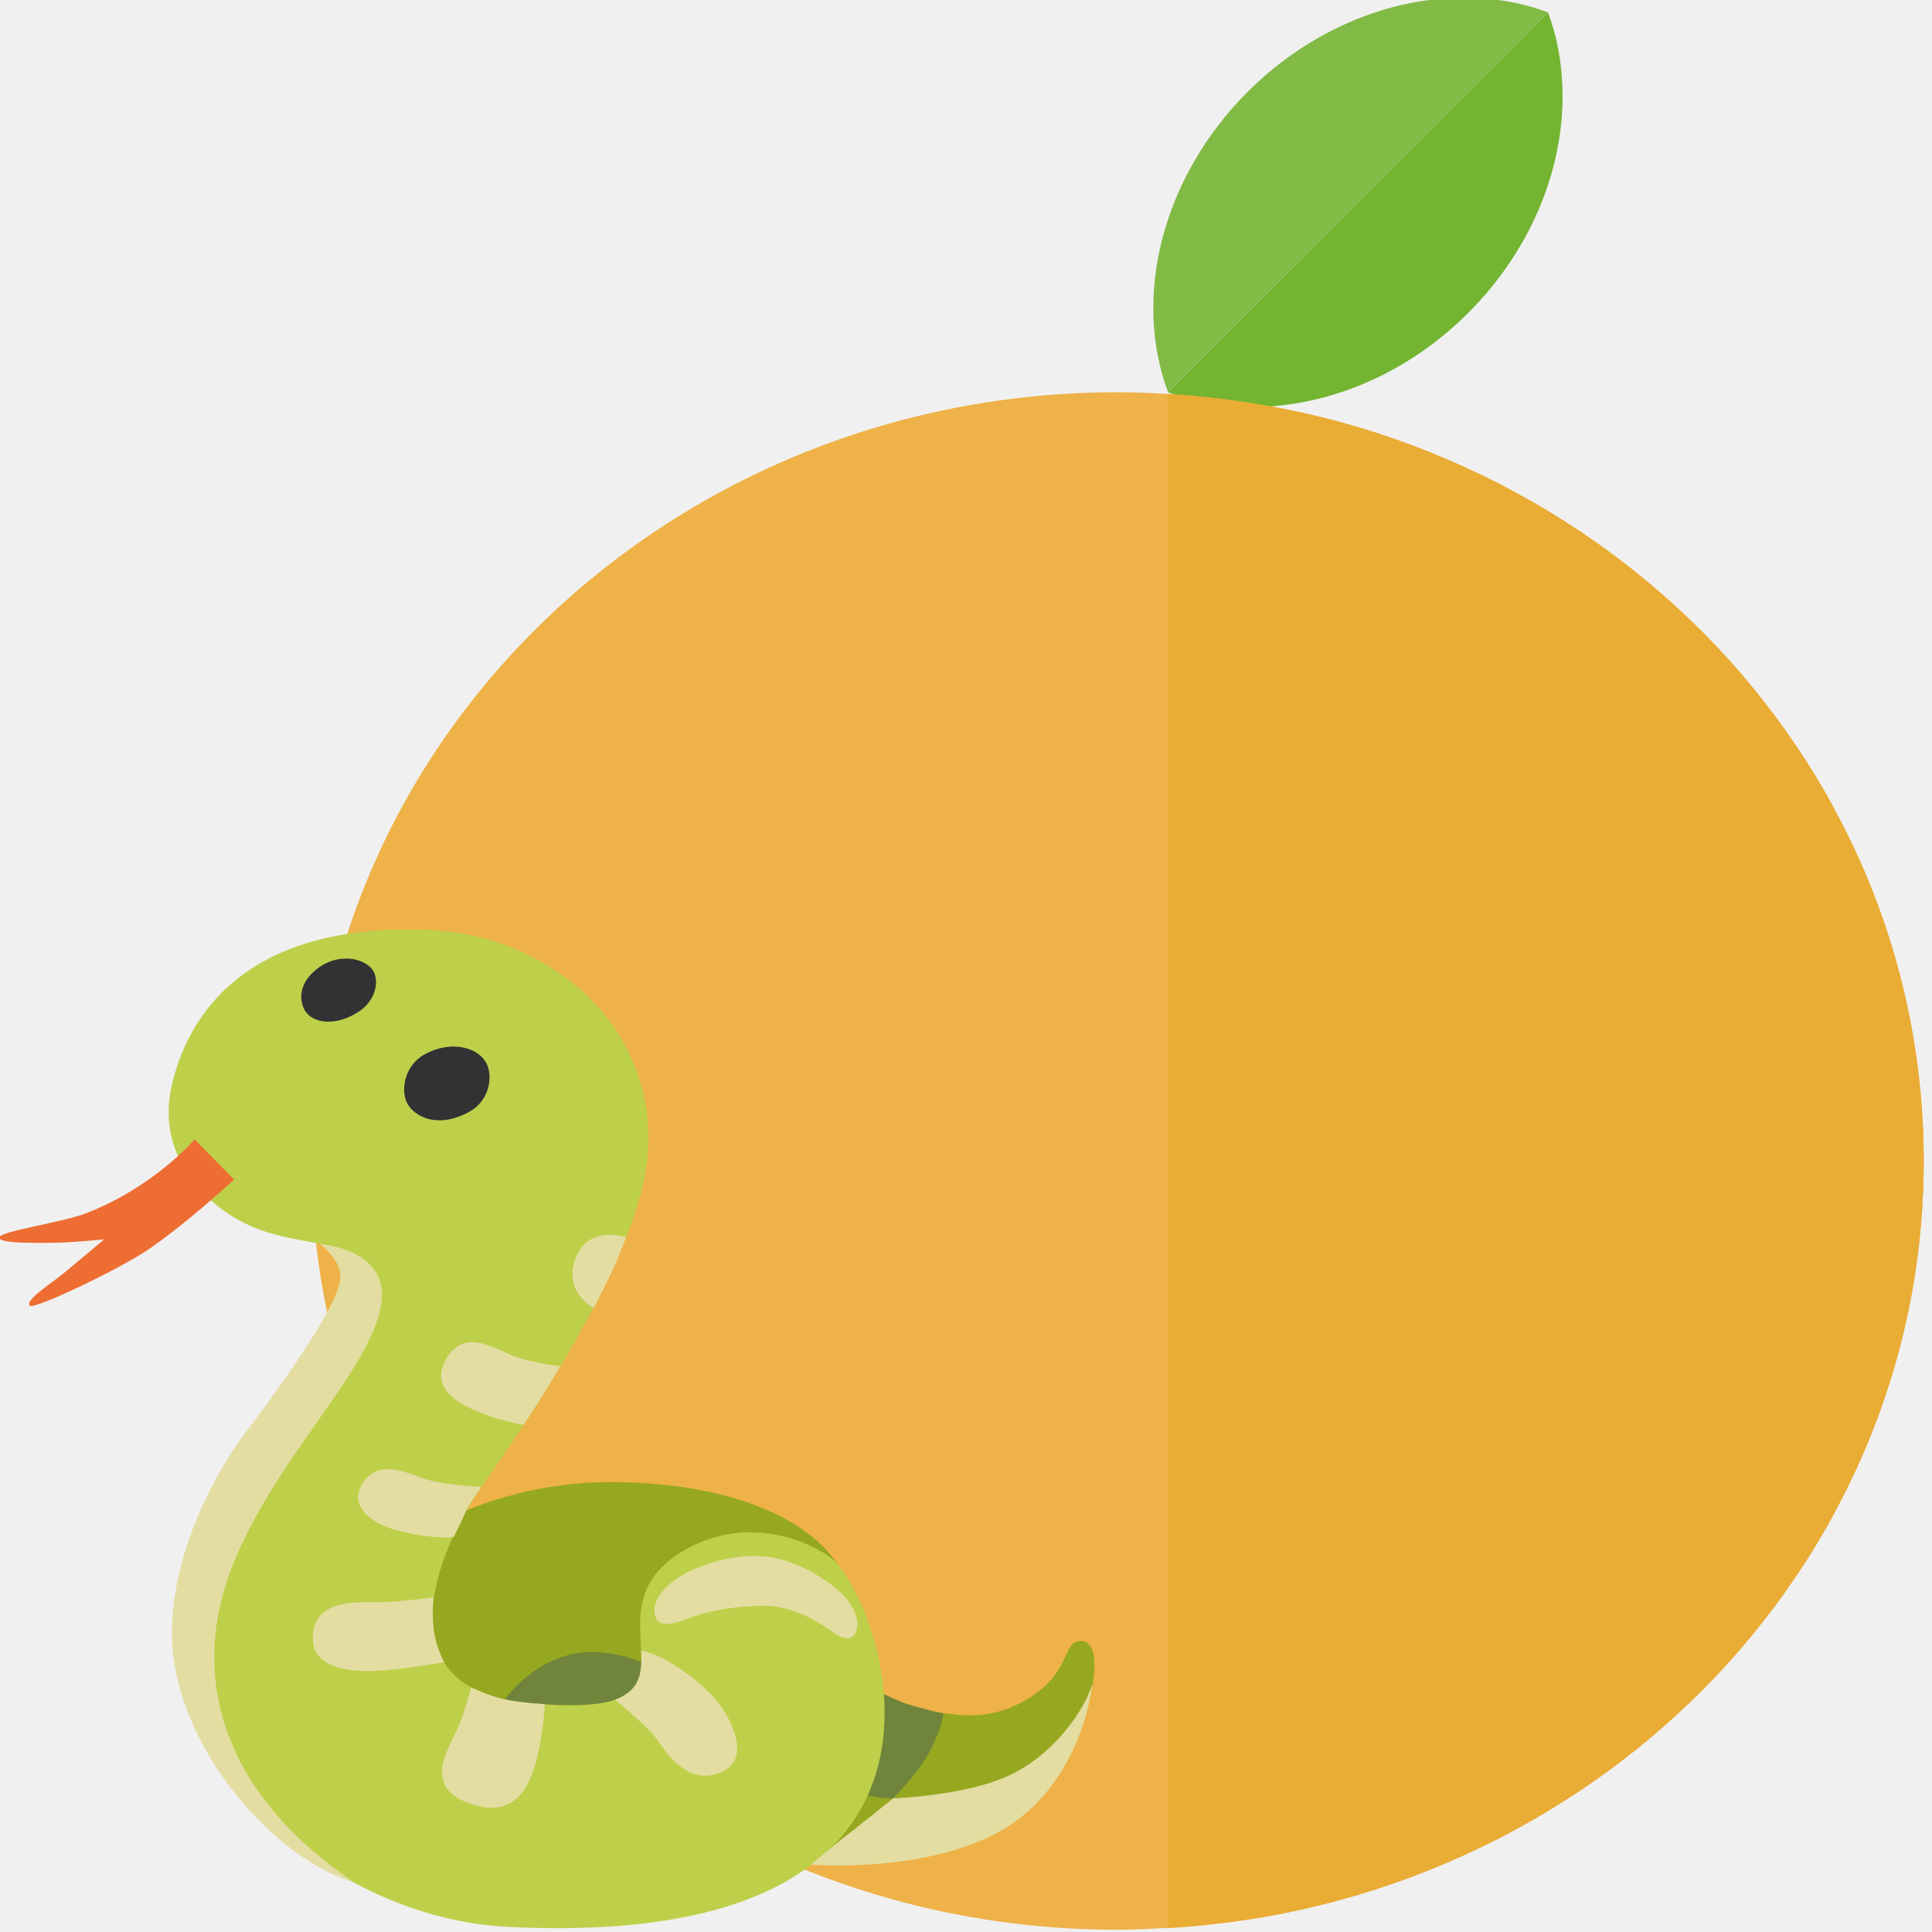
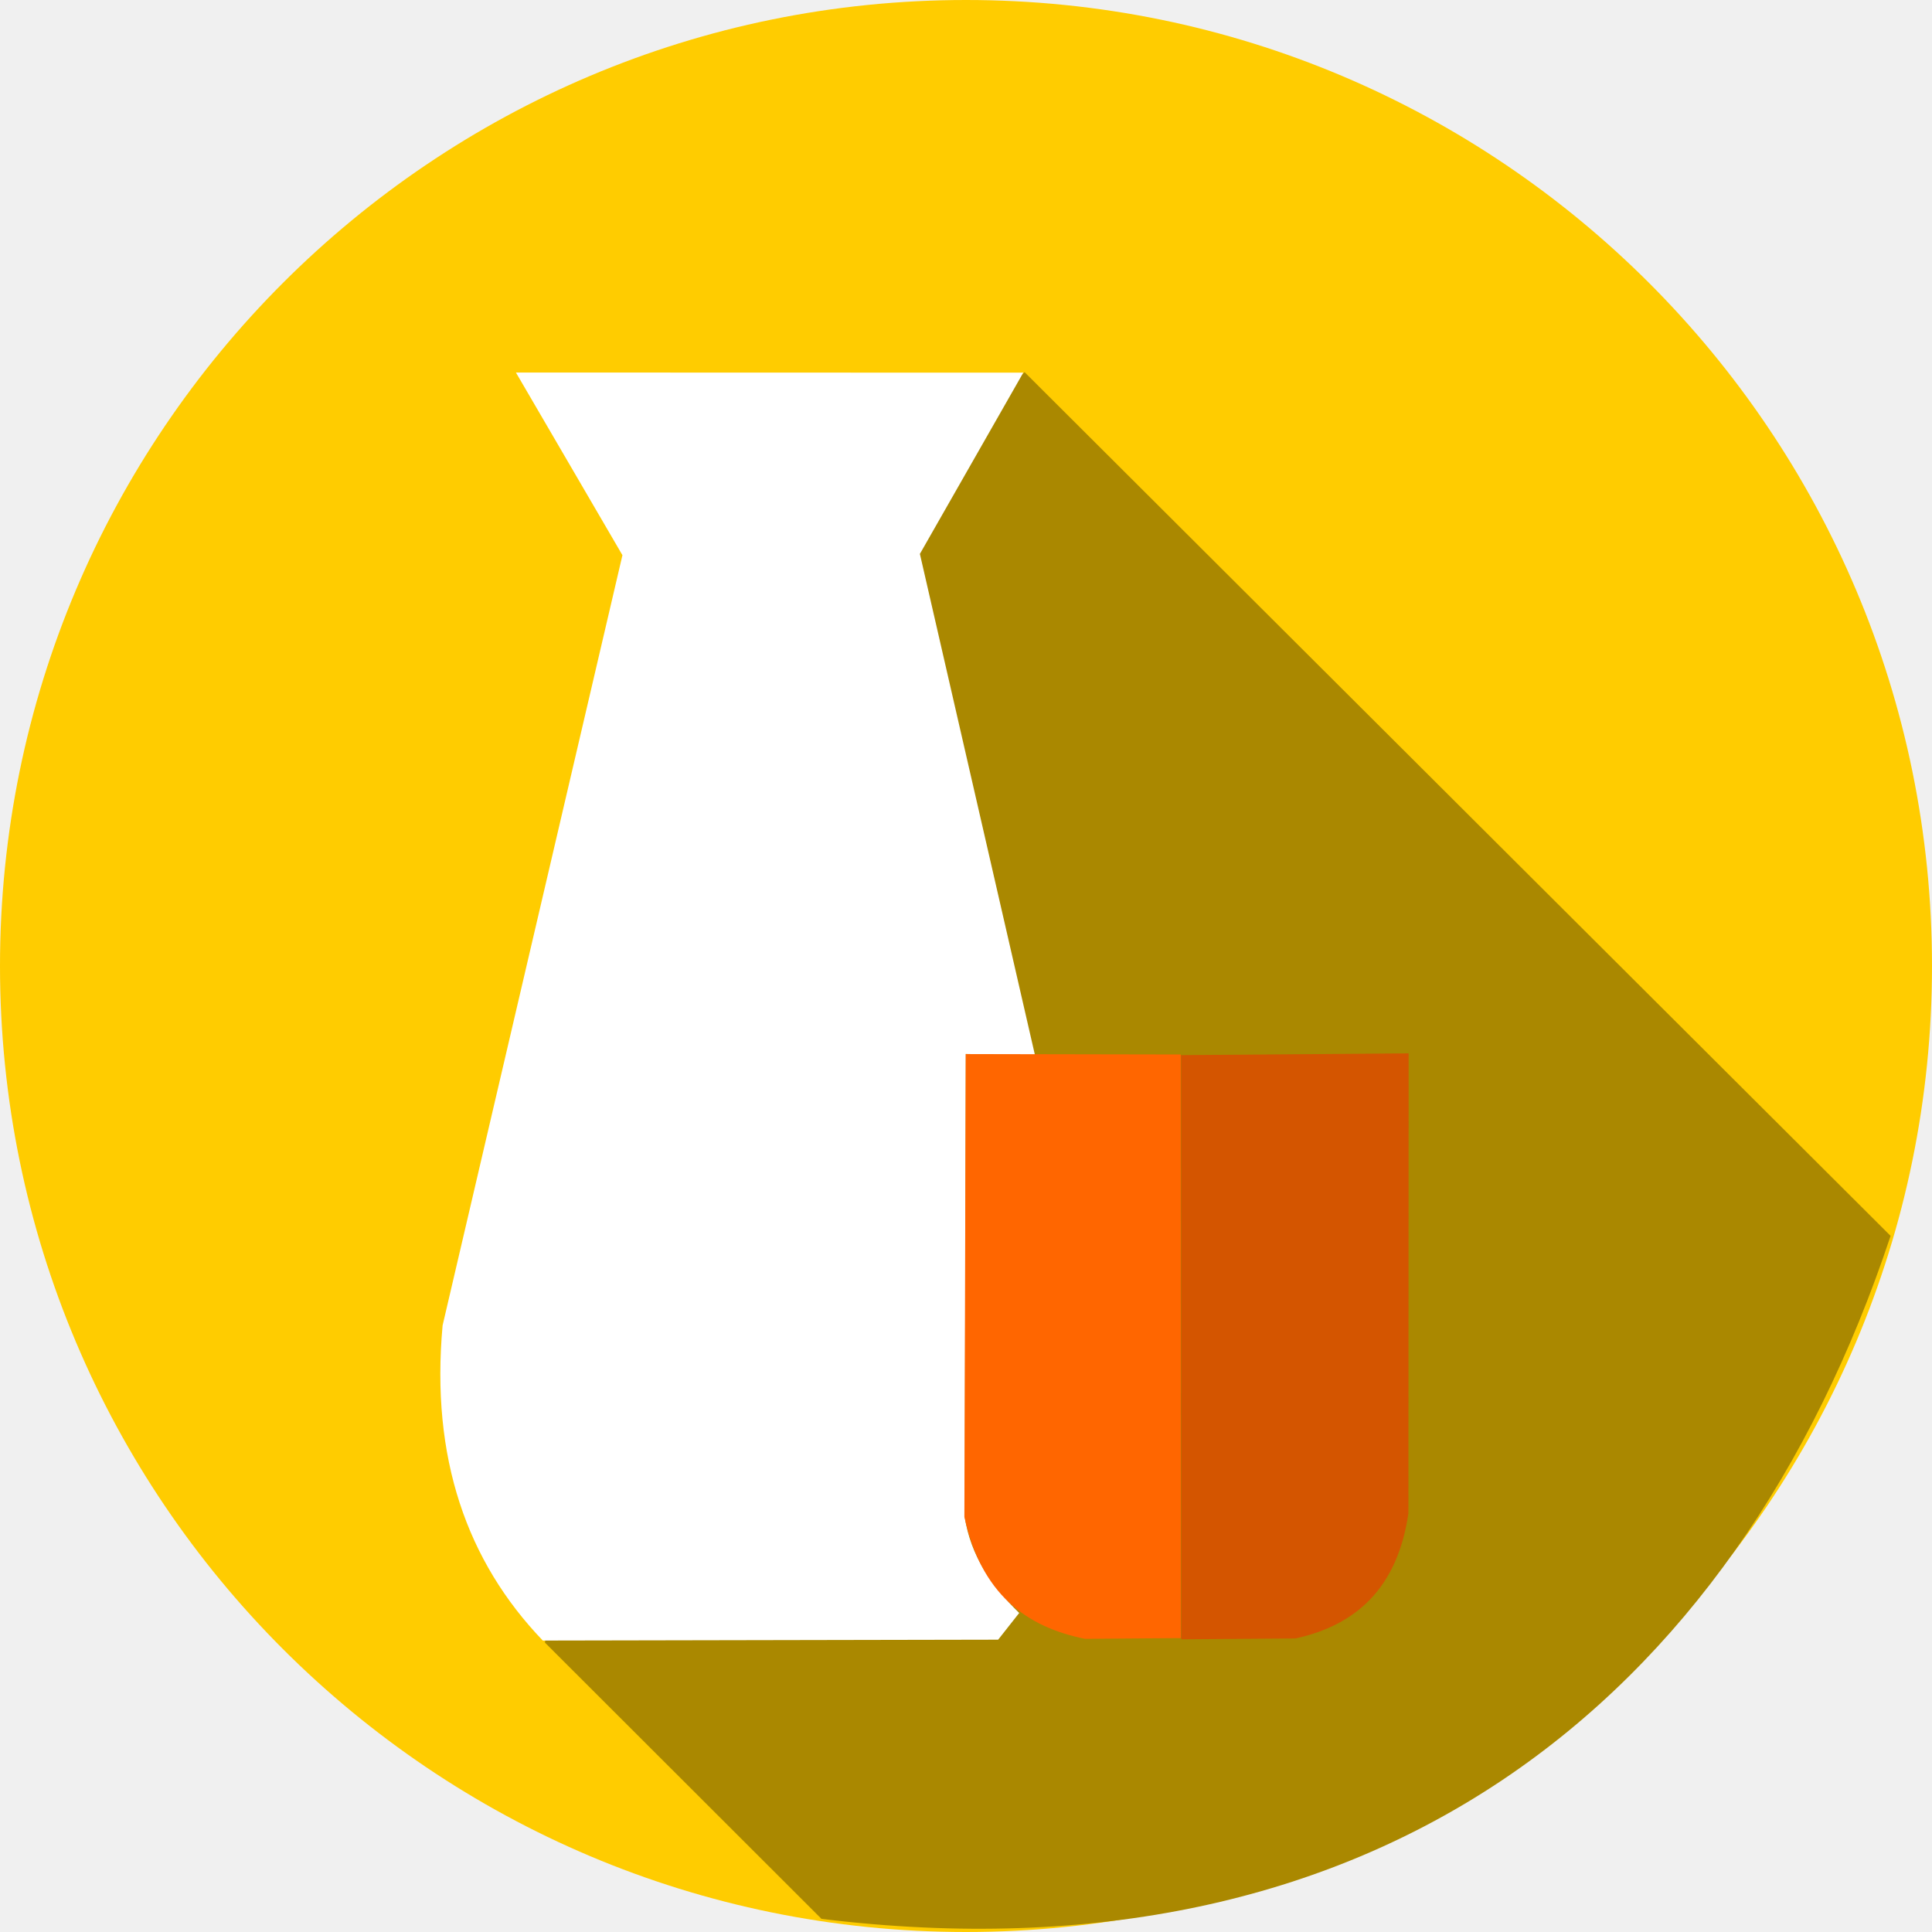
- <svg xmlns="http://www.w3.org/2000/svg" height="800px" width="800px" version="1.1" id="_x34_" viewBox="0 0 512 512" xml:space="preserve">
-   <defs id="defs4" />
-   <g id="g4" transform="translate(82.56149,-0.5939675)">
-     <path style="fill:#eeb248" d="m 427.244,308.272 c 0,22.872 -3.919,44.845 -11.243,65.34 -0.515,1.542 -1.092,3.148 -1.735,4.69 -1.156,3.084 -2.441,6.168 -3.79,9.252 -0.707,1.542 -1.414,3.02 -2.12,4.562 -2.121,4.433 -4.433,8.866 -6.81,13.171 -1.67,2.891 -3.406,5.782 -5.204,8.609 -1.8,2.763 -3.662,5.526 -5.59,8.288 -0.964,1.349 -1.927,2.698 -2.956,4.112 -1.992,2.57 -3.918,5.076 -5.91,7.517 -8.095,9.894 -17.154,19.017 -27.049,27.305 -2.441,2.056 -4.946,4.112 -7.516,6.039 -2.571,1.992 -5.204,3.919 -7.838,5.718 -2.634,1.863 -5.333,3.598 -8.031,5.333 -0.128,0.064 -0.193,0.129 -0.322,0.193 -2.698,1.671 -5.396,3.341 -8.159,4.883 -2.506,1.414 -5.011,2.763 -7.518,4.112 -0.385,0.193 -0.771,0.385 -1.156,0.578 -2.698,1.349 -5.396,2.634 -8.095,3.919 -0.256,0.129 -0.513,0.257 -0.771,0.321 -12.014,5.525 -24.67,9.958 -37.777,13.171 -6.552,1.671 -13.235,3.02 -20.045,3.983 -4.628,0.705 -9.339,1.228 -14.088,1.65 -1.644,0.149 -3.285,0.292 -4.94,0.404 -0.535,0.034 -1.058,0.101 -1.595,0.13 v -0.069 c -4.431,0.268 -8.868,0.518 -13.363,0.518 -34.758,0 -67.524,-7.903 -96.5,-21.973 C 73.564,469.019 38.614,434.133 18.633,391.537 6.617,366.095 0,337.89 0,308.272 0,195.775 95.664,104.544 213.622,104.544 c 4.513,0 8.955,0.197 13.363,0.463 v -0.013 c 0.129,0.013 0.249,0.017 0.373,0.026 0.364,0.022 0.741,0.013 1.104,0.038 6.489,0.385 12.85,1.092 19.145,2.12 2.249,0.257 4.433,0.643 6.618,1.092 1.131,0.191 2.212,0.502 3.329,0.716 3.396,0.654 6.77,1.378 10.098,2.175 13.107,3.212 25.763,7.645 37.777,13.171 2.956,1.349 5.911,2.763 8.866,4.24 0.385,0.193 0.771,0.385 1.156,0.578 2.506,1.349 5.012,2.698 7.518,4.112 2.763,1.542 5.461,3.212 8.159,4.883 0.129,0.064 0.194,0.128 0.322,0.193 2.698,1.735 5.397,3.469 8.031,5.332 2.634,1.799 5.267,3.726 7.838,5.718 2.57,1.927 5.075,3.983 7.516,6.039 9.895,8.288 18.954,17.411 27.049,27.305 1.992,2.441 3.918,4.947 5.91,7.517 1.029,1.413 1.992,2.763 2.956,4.112 1.927,2.763 3.79,5.525 5.59,8.288 1.798,2.827 3.534,5.718 5.204,8.609 2.377,4.305 4.689,8.738 6.81,13.171 0.706,1.542 1.413,3.02 2.12,4.562 1.349,3.084 2.633,6.168 3.79,9.252 0.643,1.542 1.221,3.148 1.735,4.69 1.735,4.754 3.212,9.573 4.497,14.456 0.385,1.285 0.707,2.57 1.027,3.855 3.729,15.097 5.721,30.838 5.721,47.028 z" id="path1" />
-     <g id="g3">
-       <path style="fill:#73b431" d="m 306.587,83.471 c -15.097,15.098 -34.051,23.514 -52.361,24.799 -0.129,0 -0.321,0.064 -0.45,0 -8.61,0.578 -17.09,-0.45 -24.928,-3.148 -0.129,0.064 -0.257,0 -0.385,-0.064 -0.515,-0.129 -0.964,-0.321 -1.478,-0.514 l 93.994,-93.929 6.682,-6.746 c 2.056,5.461 3.277,11.179 3.662,17.09 1.67,21.201 -6.81,44.523 -24.736,62.512 z" id="path2" />
-       <path style="fill:#82ba46" d="m 327.661,3.869 -6.682,6.746 -93.994,93.929 C 217.669,79.616 225.121,47.942 248.057,24.942 266.046,7.017 289.368,-1.464 310.57,0.207 c 5.912,0.385 11.63,1.606 17.091,3.662 z" id="path3" />
-     </g>
-     <path style="fill:#e9ac34" d="M 226.98,104.978 V 511.564 C 338.729,504.982 427.244,416.508 427.244,308.27 427.244,200.034 338.729,111.559 226.98,104.978 Z" id="path4" />
-   </g>
-   <g id="g16" transform="matrix(2.432085,0,0,2.277472,-9.219833,233.4659)">
-     <path d="m 48.65,76.52 c 0,0 8.99,-6.82 22.43,-6.57 19.9,0.38 24.12,9.85 24.12,9.85 l 3.19,15.02 c 0,0 6.01,1.78 7.88,1.97 1.88,0.19 5.54,1.17 9.95,-1.92 4.41,-3.1 3.28,-6.52 5.44,-6.43 2.82,0.12 0.84,9.57 -1.6,12.58 -2.44,3 -13.33,8.73 -17.93,9.95 -4.6,1.22 -6.01,3.14 -10.79,3.24 -4.79,0.09 -16.8,-3.14 -16.8,-3.14 L 48.64,98.87 V 76.52 Z" fill="#96a820" id="path1-3" />
-     <path d="m 58.13,96.23 c 0,0 3.94,-7.04 10.98,-6.48 7.04,0.56 9.57,5.54 9.57,5.54 l -15.58,5.07 z" fill="#70853b" id="path2-6" />
-     <path d="m 94.26,105.34 c 4.97,1.6 6.85,1.41 6.85,1.41 0,0 2.91,-3.1 4.13,-5.73 1.22,-2.63 1.36,-4.13 1.36,-4.13 0,0 -1.92,-0.47 -3.71,-1.03 -1.78,-0.56 -5.35,-2.63 -5.35,-2.63 l -4.13,11.36 z" fill="#70853b" id="path3-7" />
-     <path d="M 50.62,5.71 C 65.26,6.41 77.9,19.46 73.57,36.54 70.33,49.3 59.06,66.18 56.25,70.51 c -5.16,7.98 -10.7,23.46 4.83,25.11 22.21,2.35 5.81,-9.83 16.67,-17.34 5.7,-3.94 12.19,-2.7 16.37,0.3 5.45,3.92 20.62,46.06 -34.91,43.13 C 47.67,121.1 38.5,114.74 33.45,109.88 18.5,95.52 29.97,71.58 30.92,69.48 32.18,66.67 44,51.32 43.16,46.4 42.32,41.47 38.23,42.74 32.6,40.77 26.97,38.8 20.72,32.57 22.46,24.02 24.08,16.06 30.22,4.73 50.62,5.71 Z" fill="#bed04a" id="path4-5" />
-     <path d="m 92.15,114.46 c 0,0 2.72,-2.46 3.66,-3.21 0.94,-0.75 5.3,-4.5 5.3,-4.5 0,0 6.93,-0.25 11.73,-2.25 5.96,-2.49 9.43,-8.73 9.9,-10.93 0.25,-1.19 -0.61,10.7 -9.15,16.47 -8.25,5.57 -21.44,4.42 -21.44,4.42 z" fill="#e4dda2" id="path5" />
-     <path d="m 22.53,86.87 c -0.33,12.53 9.91,25.73 18.79,29.28 4.93,1.97 -15.77,-7.67 -14.08,-28.23 1.34,-16.35 17.81,-30.27 18.16,-39.56 0.21,-5.63 -6.76,-6.12 -6.76,-6.12 0,0 2.16,1.62 2.25,3.73 0.14,3.38 -8.59,15.77 -10.42,18.3 -1.81,2.54 -7.65,11.9 -7.94,22.6 z" fill="#e4dda2" id="path6" />
-     <path d="m 25,30.07 4.32,4.69 c 0.21,-0.29 -4.72,4.71 -9.29,8.07 -3.06,2.25 -12.48,7.07 -12.98,6.59 -0.63,-0.61 2.28,-2.53 3.87,-3.94 1.21,-1.07 4.22,-3.78 4.22,-3.78 0,0 -3.71,0.4 -5.49,0.4 -1.78,0 -6.33,0.14 -5.91,-0.7 0.33,-0.66 6.88,-1.7 9.34,-2.7 C 20.49,35.7 25,30.07 25,30.07 Z" fill="#ee6d33" id="path7" />
-     <path d="M 42.88,15.21 C 40.31,17 37.81,16.55 37,15.05 c -0.6,-1.12 -0.77,-3.24 1.6,-5.03 2.09,-1.58 4.77,-1.1 5.75,0.26 0.82,1.15 0.48,3.58 -1.47,4.93 z" fill="#323234" id="path8" />
-     <path d="m 54.91,26.87 c -3.07,1.8 -5.56,0.87 -6.62,-0.76 -0.86,-1.33 -0.66,-4.53 1.83,-5.97 2.58,-1.5 5.44,-0.96 6.54,0.83 0.92,1.5 0.59,4.53 -1.75,5.9 z" fill="#323234" id="path9" />
-     <path d="m 66.67,43.49 c -1.83,4.25 1.83,6.22 1.83,6.22 0,0 1.43,-3.05 2.04,-4.43 0.75,-1.71 1.48,-3.84 1.48,-3.84 0,0 -3.89,-1.35 -5.35,2.05 z" fill="#e4dda2" id="path10" />
-     <path d="m 64.84,56.46 c 0,0 -2.53,-0.28 -4.79,-1.06 -2.05,-0.71 -5.5,-3.6 -7.6,0.14 -1.94,3.45 1.31,5.35 3.87,6.41 2.39,0.99 4.54,1.34 4.54,1.34 0,0 1.64,-2.75 2.11,-3.52 0.47,-0.77 1.87,-3.31 1.87,-3.31 z" fill="#e4dda2" id="path11" />
-     <path d="m 56.25,70.52 c 0,0 -3.38,-0.19 -5.56,-0.75 -1.91,-0.49 -5.4,-2.82 -7.32,0.21 -1.71,2.7 0.77,4.84 4.08,5.7 3.66,0.95 5.77,0.67 5.77,0.67 0,0 0.88,-1.79 1.23,-2.78 0.37,-1.01 1.8,-3.05 1.8,-3.05 z" fill="#e4dda2" id="path12" />
-     <path d="m 51.02,83.37 c 0,0 -4.08,0.56 -6.05,0.56 -2.04,0 -7.2,-0.48 -7.09,4.27 0.09,4.08 5.62,3.74 7.04,3.71 2.02,-0.05 7.29,-1 7.29,-1 0,0 -0.9,-1.6 -1.16,-3.84 -0.2,-1.64 -0.03,-3.7 -0.03,-3.7 z" fill="#e4dda2" id="path13" />
-     <path d="m 55.12,93.84 c 0,0 -0.66,2.97 -1.62,5.14 -1.06,2.39 -3.52,6.48 1.48,8.38 4.62,1.76 6.48,-1.55 7.32,-5.28 0.78,-3.47 0.84,-6.3 0.84,-6.3 0,0 -2.44,-0.11 -4.46,-0.57 -1.62,-0.39 -3.56,-1.37 -3.56,-1.37 z" fill="#e4dda2" id="path14" />
-     <path d="m 70.82,95.27 c 0,0 3.31,2.89 4.36,4.36 1.06,1.48 3.47,5.94 7.32,4.01 3.38,-1.69 0.65,-6.85 -0.99,-8.73 -1.37,-1.57 -3.45,-3.28 -5.42,-4.41 -1.32,-0.75 -2.44,-0.94 -2.44,-0.94 0,0 0.23,2.06 -0.38,3.52 -0.64,1.57 -2.45,2.19 -2.45,2.19 z" fill="#e4dda2" id="path15" />
-     <path d="m 75.19,85.53 c 0.34,1.16 1.35,1.21 3.59,0.28 2.39,-0.99 5.63,-1.48 8.31,-1.48 3.17,0 6.26,2.11 7.39,3.03 1.13,0.92 2.49,1.24 2.7,-0.52 0.21,-1.76 -1.06,-3.73 -3.52,-5.49 -1.5,-1.07 -4.18,-2.72 -7.34,-2.79 -3.37,-0.07 -6.48,1.13 -8.45,2.39 -1.22,0.79 -3.25,2.68 -2.68,4.58 z" fill="#e4dda2" id="path16" />
-   </g>
+ <svg xmlns="http://www.w3.org/2000/svg" width="512" height="512" viewBox="0 0 512 512" version="1.1" id="svg1" xml:space="preserve">
+   <defs id="defs1" />
+   <circle style="fill:#ffcc00;stroke-width:3.403" id="path4" cx="256" cy="256" r="256" />
+   <path style="display:inline;fill:#aa8800" d="m 144.403,435.296 73.301,73.223 c 145.978,17.799 241.884,-56.346 283.32,-181 L 271.533,98.631 195.01,163.952 Z" id="path5" />
+   <path style="fill:#ffffff" d="m 143.847,434.764 c -20.162,-21.021 -29.738,-48.423 -26.552,-83.519 l 47.658,-204.117 -28.227,-48.406 134.451,0.039 -27.396,48.031 30.503,132.855 -18.327,-0.328 -0.283,122.73 c 1.544,10.241 7.125,18.29 14.424,25.405 l -5.58,7.079 z" id="path1" />
+   <path style="fill:#ff6600" d="m 255.93,279.34 -0.358,122.637 c 4.428,20.404 16.36,29.197 31.95,32.328 l 25.412,-0.192 -0.017,-154.664 z" id="path2" />
+   <path style="fill:#d45500" d="m 313.029,434.429 30.276,-0.224 c 16.107,-3.52 27.055,-13.383 29.936,-33.164 l 0.06,-121.894 -60.293,0.475 z" id="path3" />
</svg>
